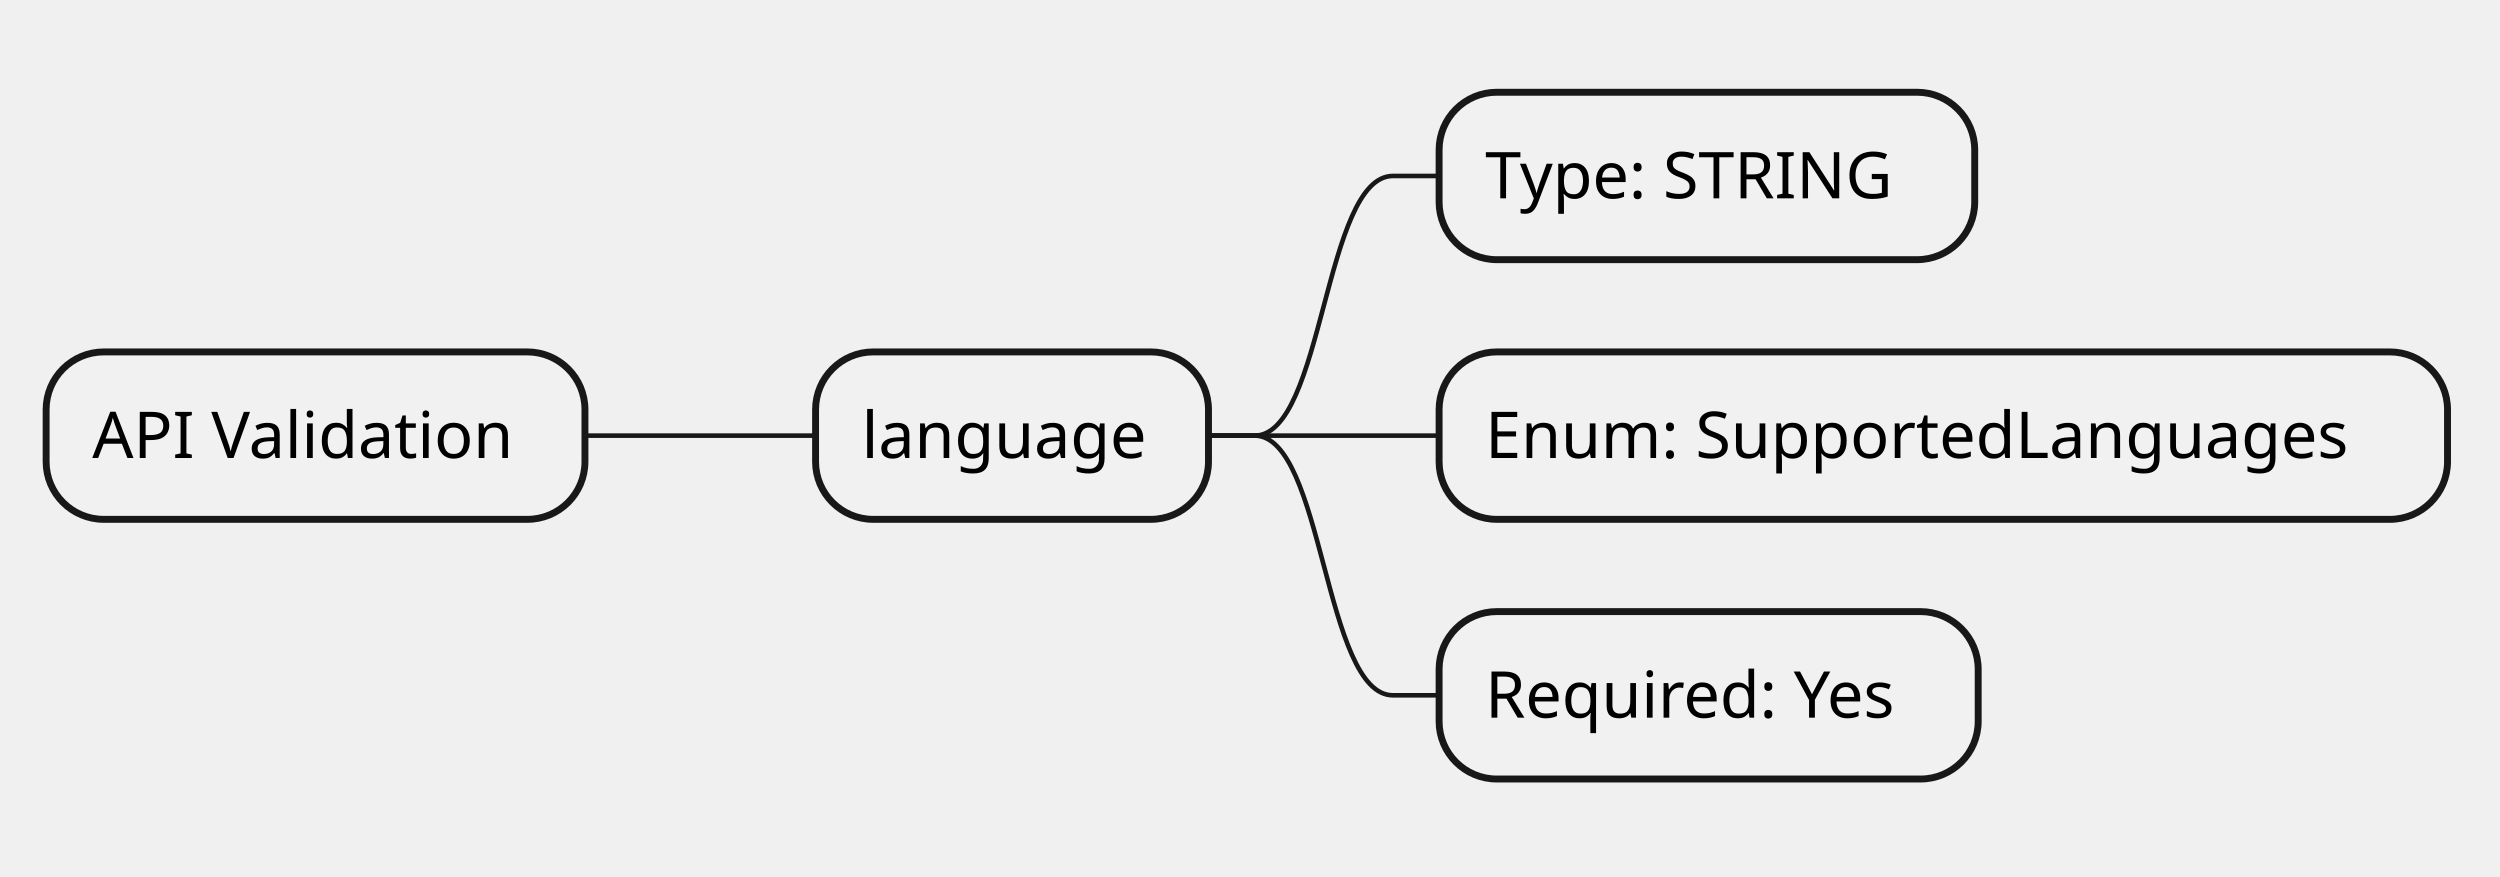
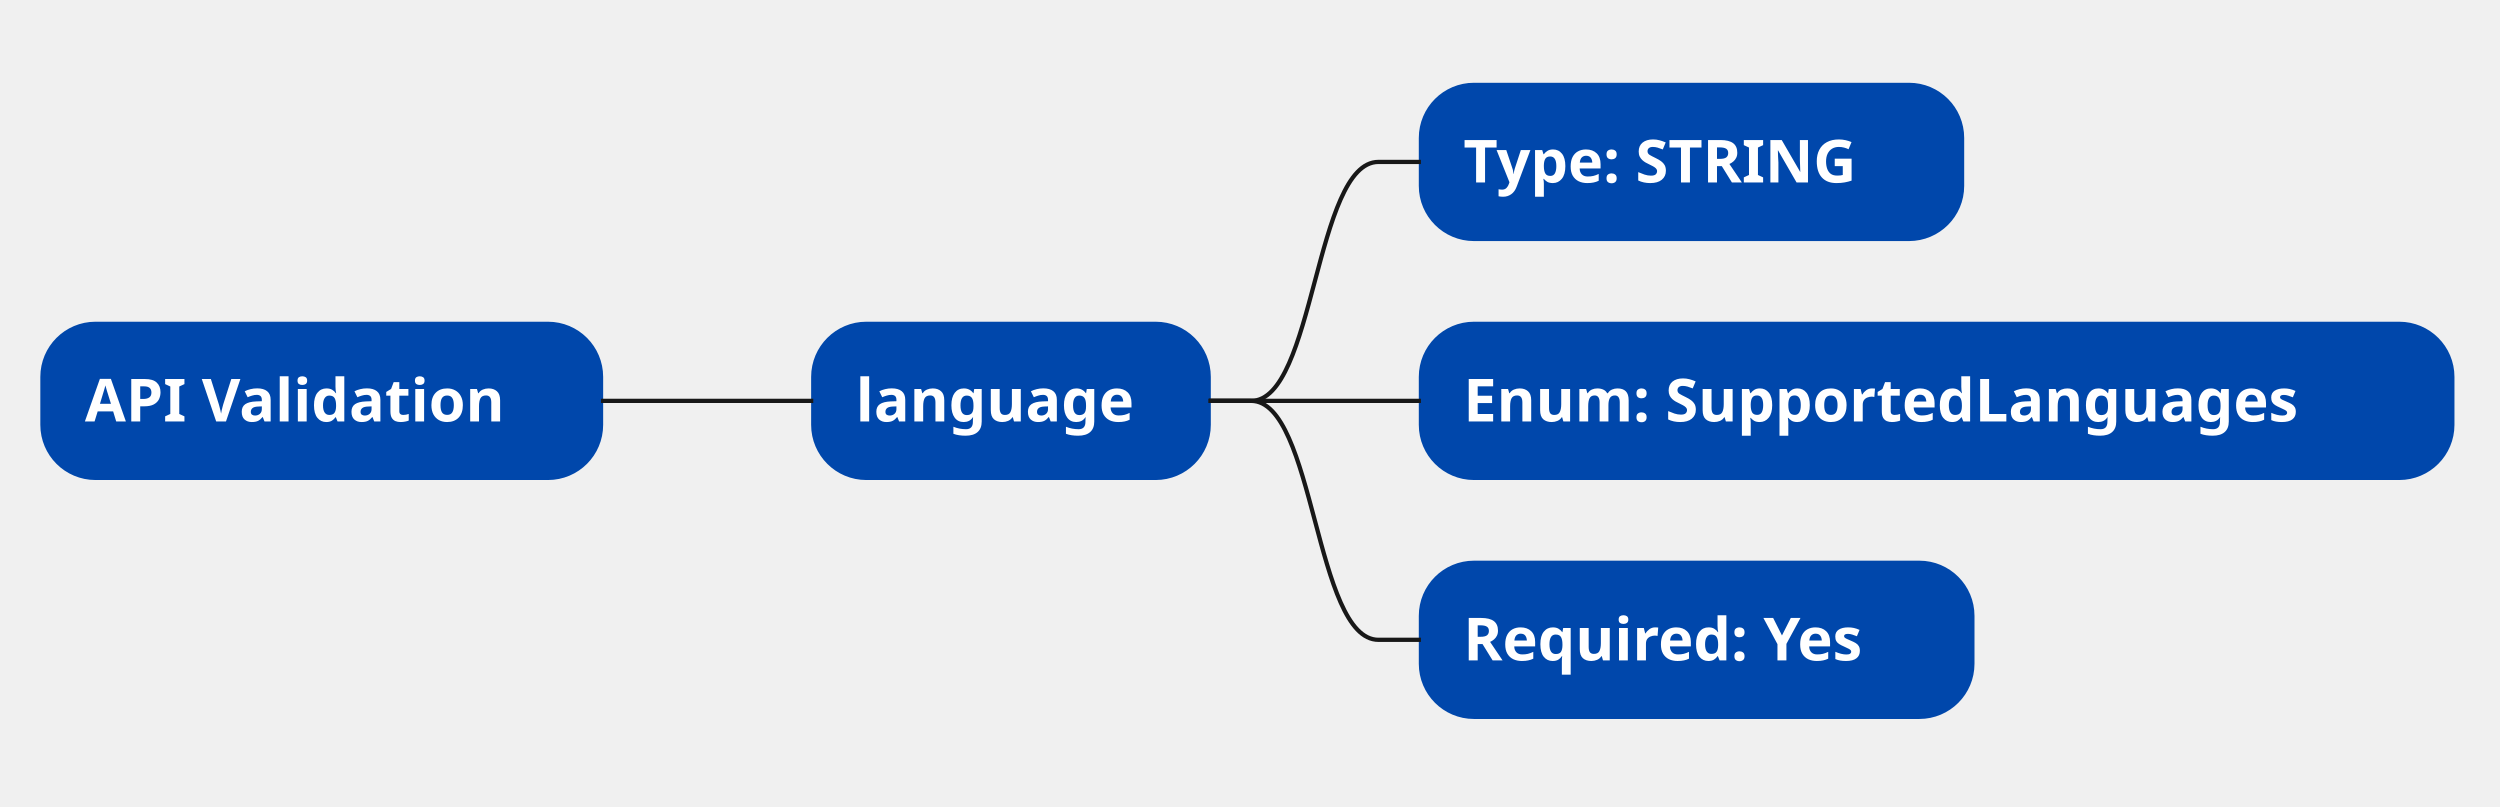
- <svg xmlns="http://www.w3.org/2000/svg" contentStyleType="text/css" height="190px" preserveAspectRatio="none" style="width:542px;height:190px;background:#FFFFFF;" version="1.1" viewBox="0 0 542 190" width="542px" zoomAndPan="magnify">
+ <svg xmlns="http://www.w3.org/2000/svg" contentStyleType="text/css" height="190px" preserveAspectRatio="none" style="width:589px;height:190px;background:#FFFFFF;" version="1.1" viewBox="0 0 589 190" width="589px" zoomAndPan="magnify">
  <defs />
  <g>
-     <rect fill="#F1F1F1" height="36.297" rx="12.5" ry="12.5" style="stroke:#181818;stroke-width:1.5;" width="116.817" x="10" y="76.297" />
-     <text fill="#000000" font-family="sans-serif" font-size="14" lengthAdjust="spacing" textLength="96.817" x="20" y="99.292">API Validation</text>
-     <rect fill="#F1F1F1" height="36.297" rx="12.5" ry="12.5" style="stroke:#181818;stroke-width:1.5;" width="85.181" x="176.817" y="76.297" />
-     <text fill="#000000" font-family="sans-serif" font-size="14" lengthAdjust="spacing" textLength="65.181" x="186.817" y="99.292">language</text>
-     <rect fill="#F1F1F1" height="36.297" rx="12.5" ry="12.5" style="stroke:#181818;stroke-width:1.5;" width="116.12" x="311.998" y="20" />
-     <text fill="#000000" font-family="sans-serif" font-size="14" lengthAdjust="spacing" textLength="96.12" x="321.998" y="42.995">Type: STRING</text>
-     <path d="M261.998,94.445 L271.998,94.445 C286.998,94.445 286.998,38.148 301.998,38.148 L311.998,38.148 " fill="none" style="stroke:#181818;stroke-width:1.0;" />
-     <rect fill="#F1F1F1" height="36.297" rx="12.5" ry="12.5" style="stroke:#181818;stroke-width:1.5;" width="218.625" x="311.998" y="76.297" />
-     <text fill="#000000" font-family="sans-serif" font-size="14" lengthAdjust="spacing" textLength="198.625" x="321.998" y="99.292">Enum: SupportedLanguages</text>
-     <path d="M261.998,94.445 L271.998,94.445 C286.998,94.445 286.998,94.445 301.998,94.445 L311.998,94.445 " fill="none" style="stroke:#181818;stroke-width:1.0;" />
-     <rect fill="#F1F1F1" height="36.297" rx="12.5" ry="12.5" style="stroke:#181818;stroke-width:1.5;" width="116.872" x="311.998" y="132.594" />
-     <text fill="#000000" font-family="sans-serif" font-size="14" lengthAdjust="spacing" textLength="96.872" x="321.998" y="155.589">Required: Yes</text>
-     <path d="M261.998,94.445 L271.998,94.445 C286.998,94.445 286.998,150.742 301.998,150.742 L311.998,150.742 " fill="none" style="stroke:#181818;stroke-width:1.0;" />
-     <path d="M126.817,94.445 L136.817,94.445 C151.817,94.445 151.817,94.445 166.817,94.445 L176.817,94.445 " fill="none" style="stroke:#181818;stroke-width:1.0;" />
+     <rect fill="#0047AB" height="36.297" rx="12.5" ry="12.5" style="stroke:#0047AB;stroke-width:1.0;" width="131.603" x="10" y="76.297" />
+     <text fill="#FFFFFF" font-family="sans-serif" font-size="14" font-weight="bold" lengthAdjust="spacing" textLength="111.603" x="20" y="99.292">API Validation</text>
+     <rect fill="#0047AB" height="36.297" rx="12.5" ry="12.5" style="stroke:#0047AB;stroke-width:1.0;" width="93.165" x="191.603" y="76.297" />
+     <text fill="#FFFFFF" font-family="sans-serif" font-size="14" font-weight="bold" lengthAdjust="spacing" textLength="73.165" x="201.603" y="99.292">language</text>
+     <rect fill="#0047AB" height="36.297" rx="12.5" ry="12.5" style="stroke:#0047AB;stroke-width:1.0;" width="127.495" x="334.769" y="20" />
+     <text fill="#FFFFFF" font-family="sans-serif" font-size="14" font-weight="bold" lengthAdjust="spacing" textLength="107.495" x="344.769" y="42.995">Type: STRING</text>
+     <path d="M284.769,94.445 L294.769,94.445 C309.769,94.445 309.769,38.148 324.769,38.148 L334.769,38.148 " fill="none" style="stroke:#181818;stroke-width:1.0;" />
+     <rect fill="#0047AB" height="36.297" rx="12.5" ry="12.5" style="stroke:#0047AB;stroke-width:1.0;" width="243.002" x="334.769" y="76.297" />
+     <text fill="#FFFFFF" font-family="sans-serif" font-size="14" font-weight="bold" lengthAdjust="spacing" textLength="223.002" x="344.769" y="99.292">Enum: SupportedLanguages</text>
+     <path d="M284.769,94.445 L294.769,94.445 C309.769,94.445 309.769,94.445 324.769,94.445 L334.769,94.445 " fill="none" style="stroke:#181818;stroke-width:1.0;" />
+     <rect fill="#0047AB" height="36.297" rx="12.5" ry="12.5" style="stroke:#0047AB;stroke-width:1.0;" width="129.922" x="334.769" y="132.594" />
+     <text fill="#FFFFFF" font-family="sans-serif" font-size="14" font-weight="bold" lengthAdjust="spacing" textLength="109.922" x="344.769" y="155.589">Required: Yes</text>
+     <path d="M284.769,94.445 L294.769,94.445 C309.769,94.445 309.769,150.742 324.769,150.742 L334.769,150.742 " fill="none" style="stroke:#181818;stroke-width:1.0;" />
+     <path d="M141.603,94.445 L151.603,94.445 C166.603,94.445 166.603,94.445 181.603,94.445 L191.603,94.445 " fill="none" style="stroke:#181818;stroke-width:1.0;" />
  </g>
</svg>
